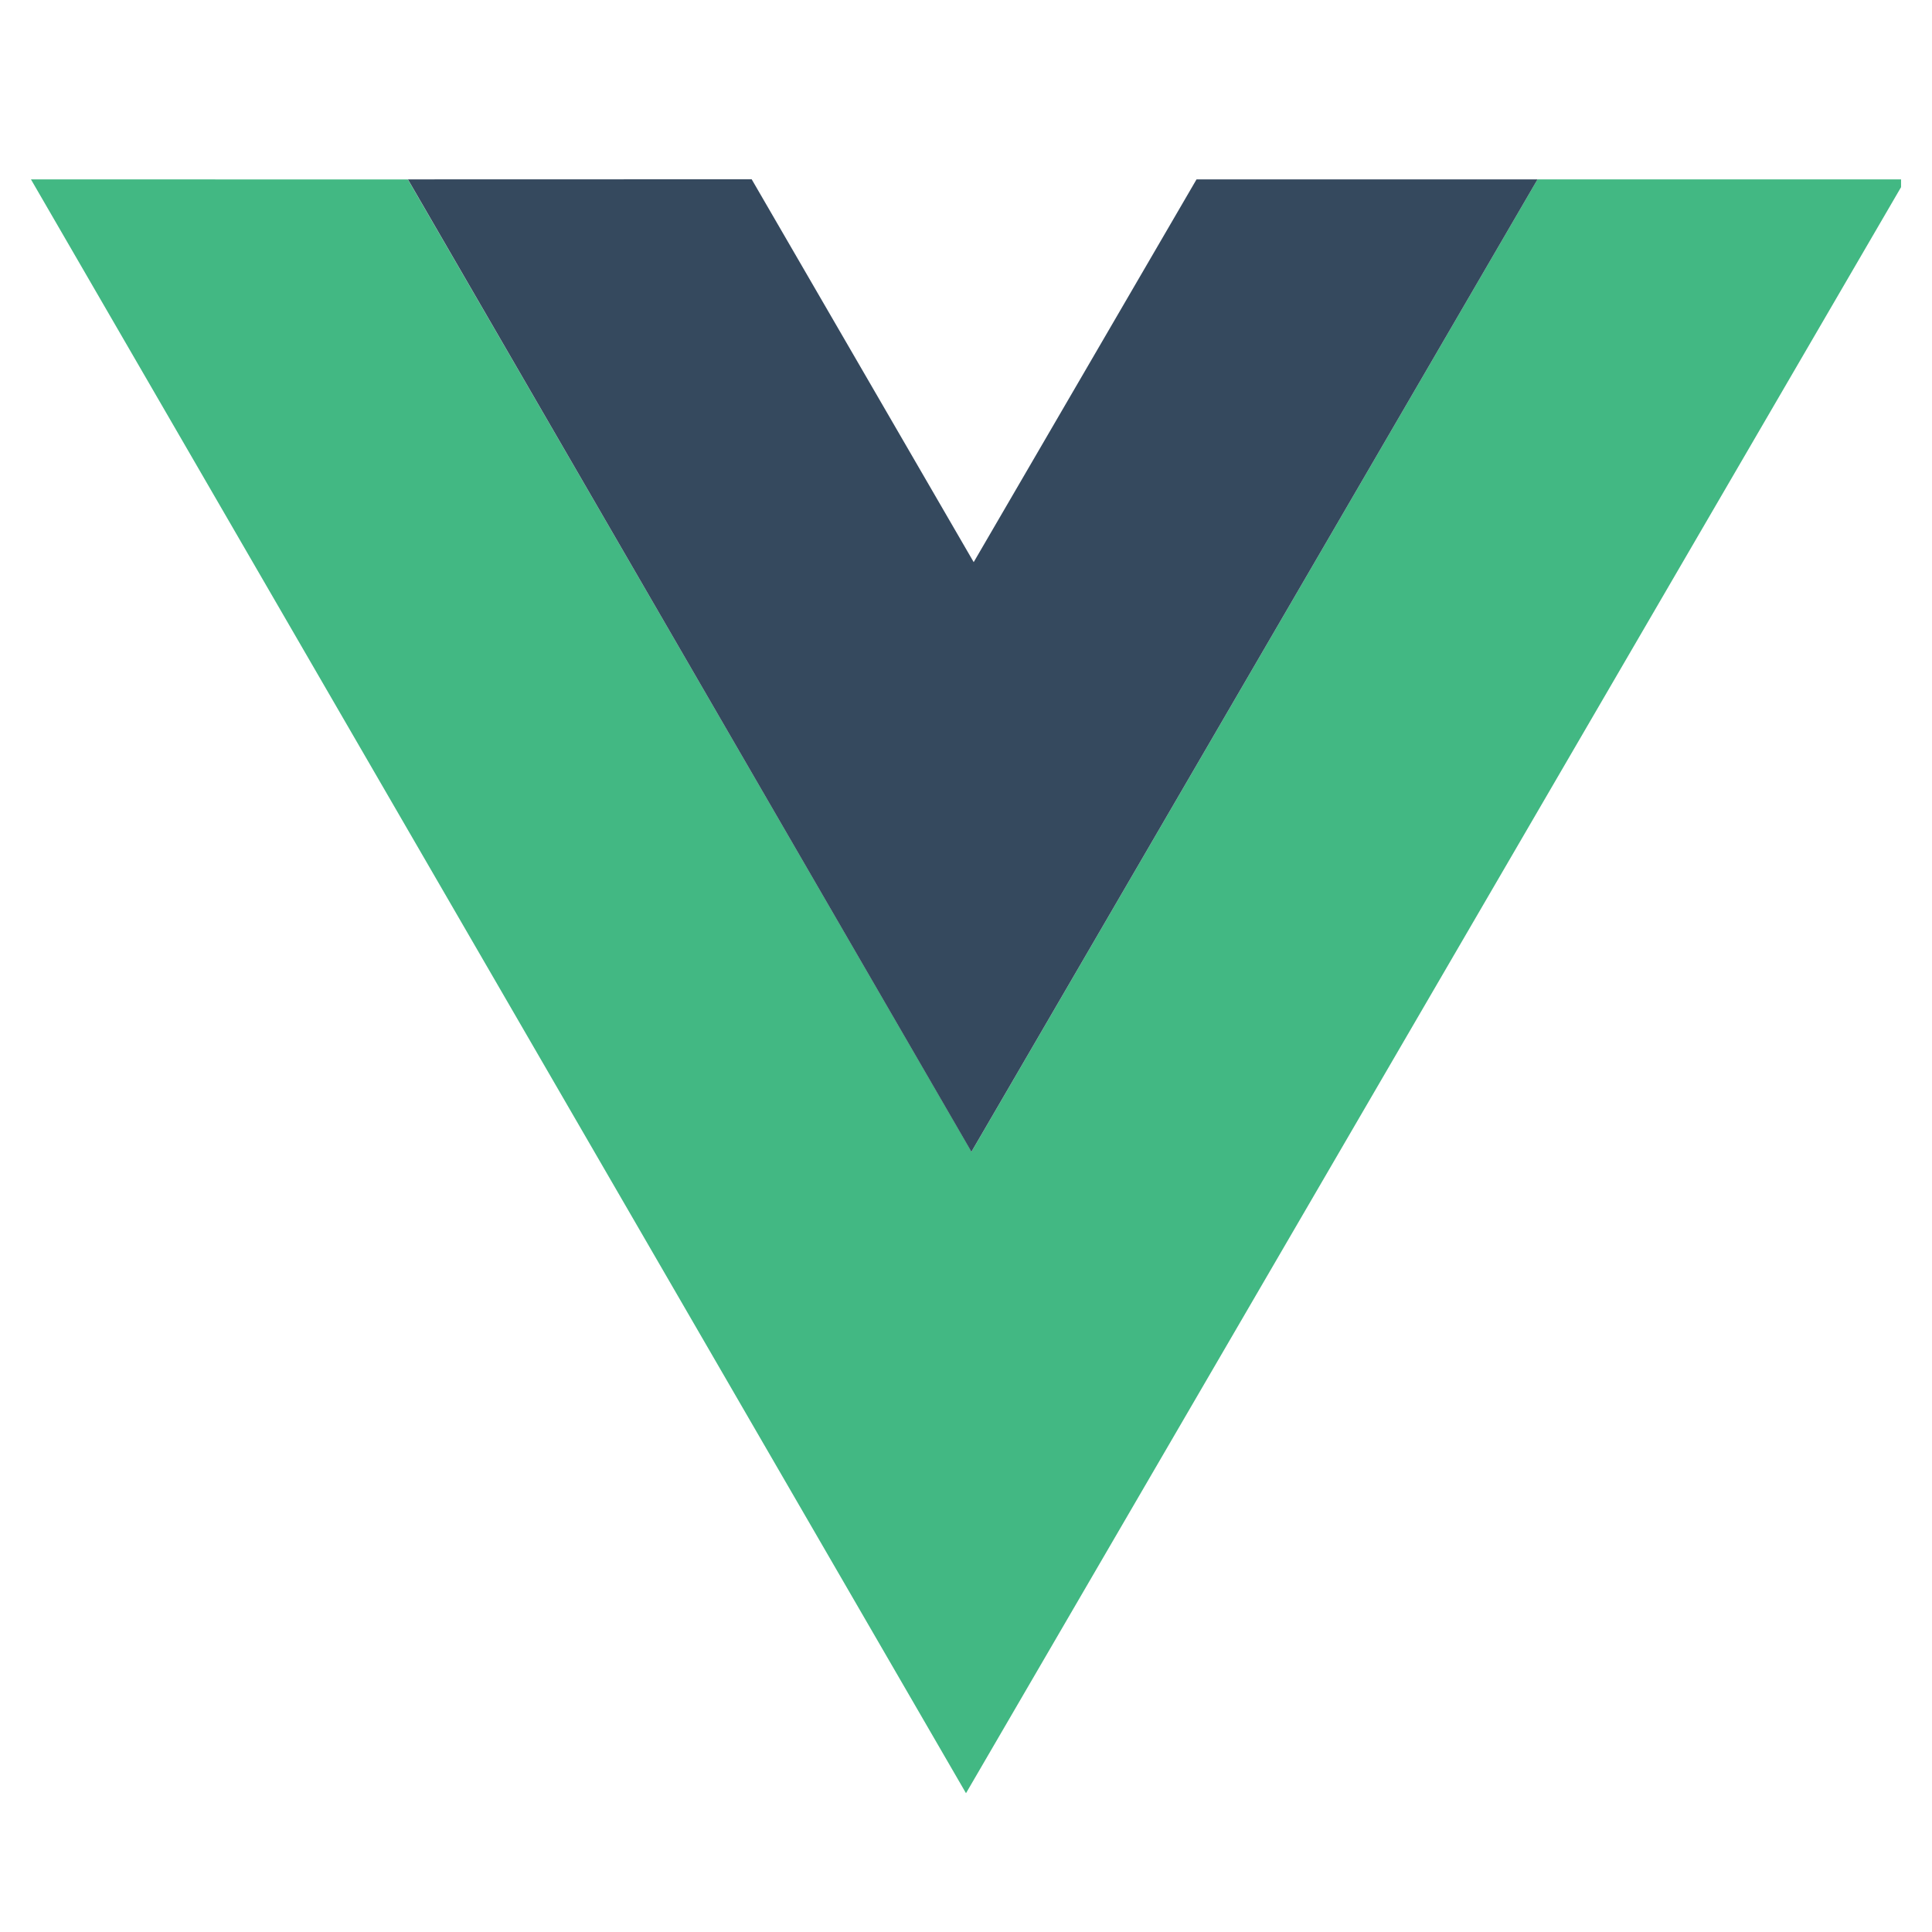
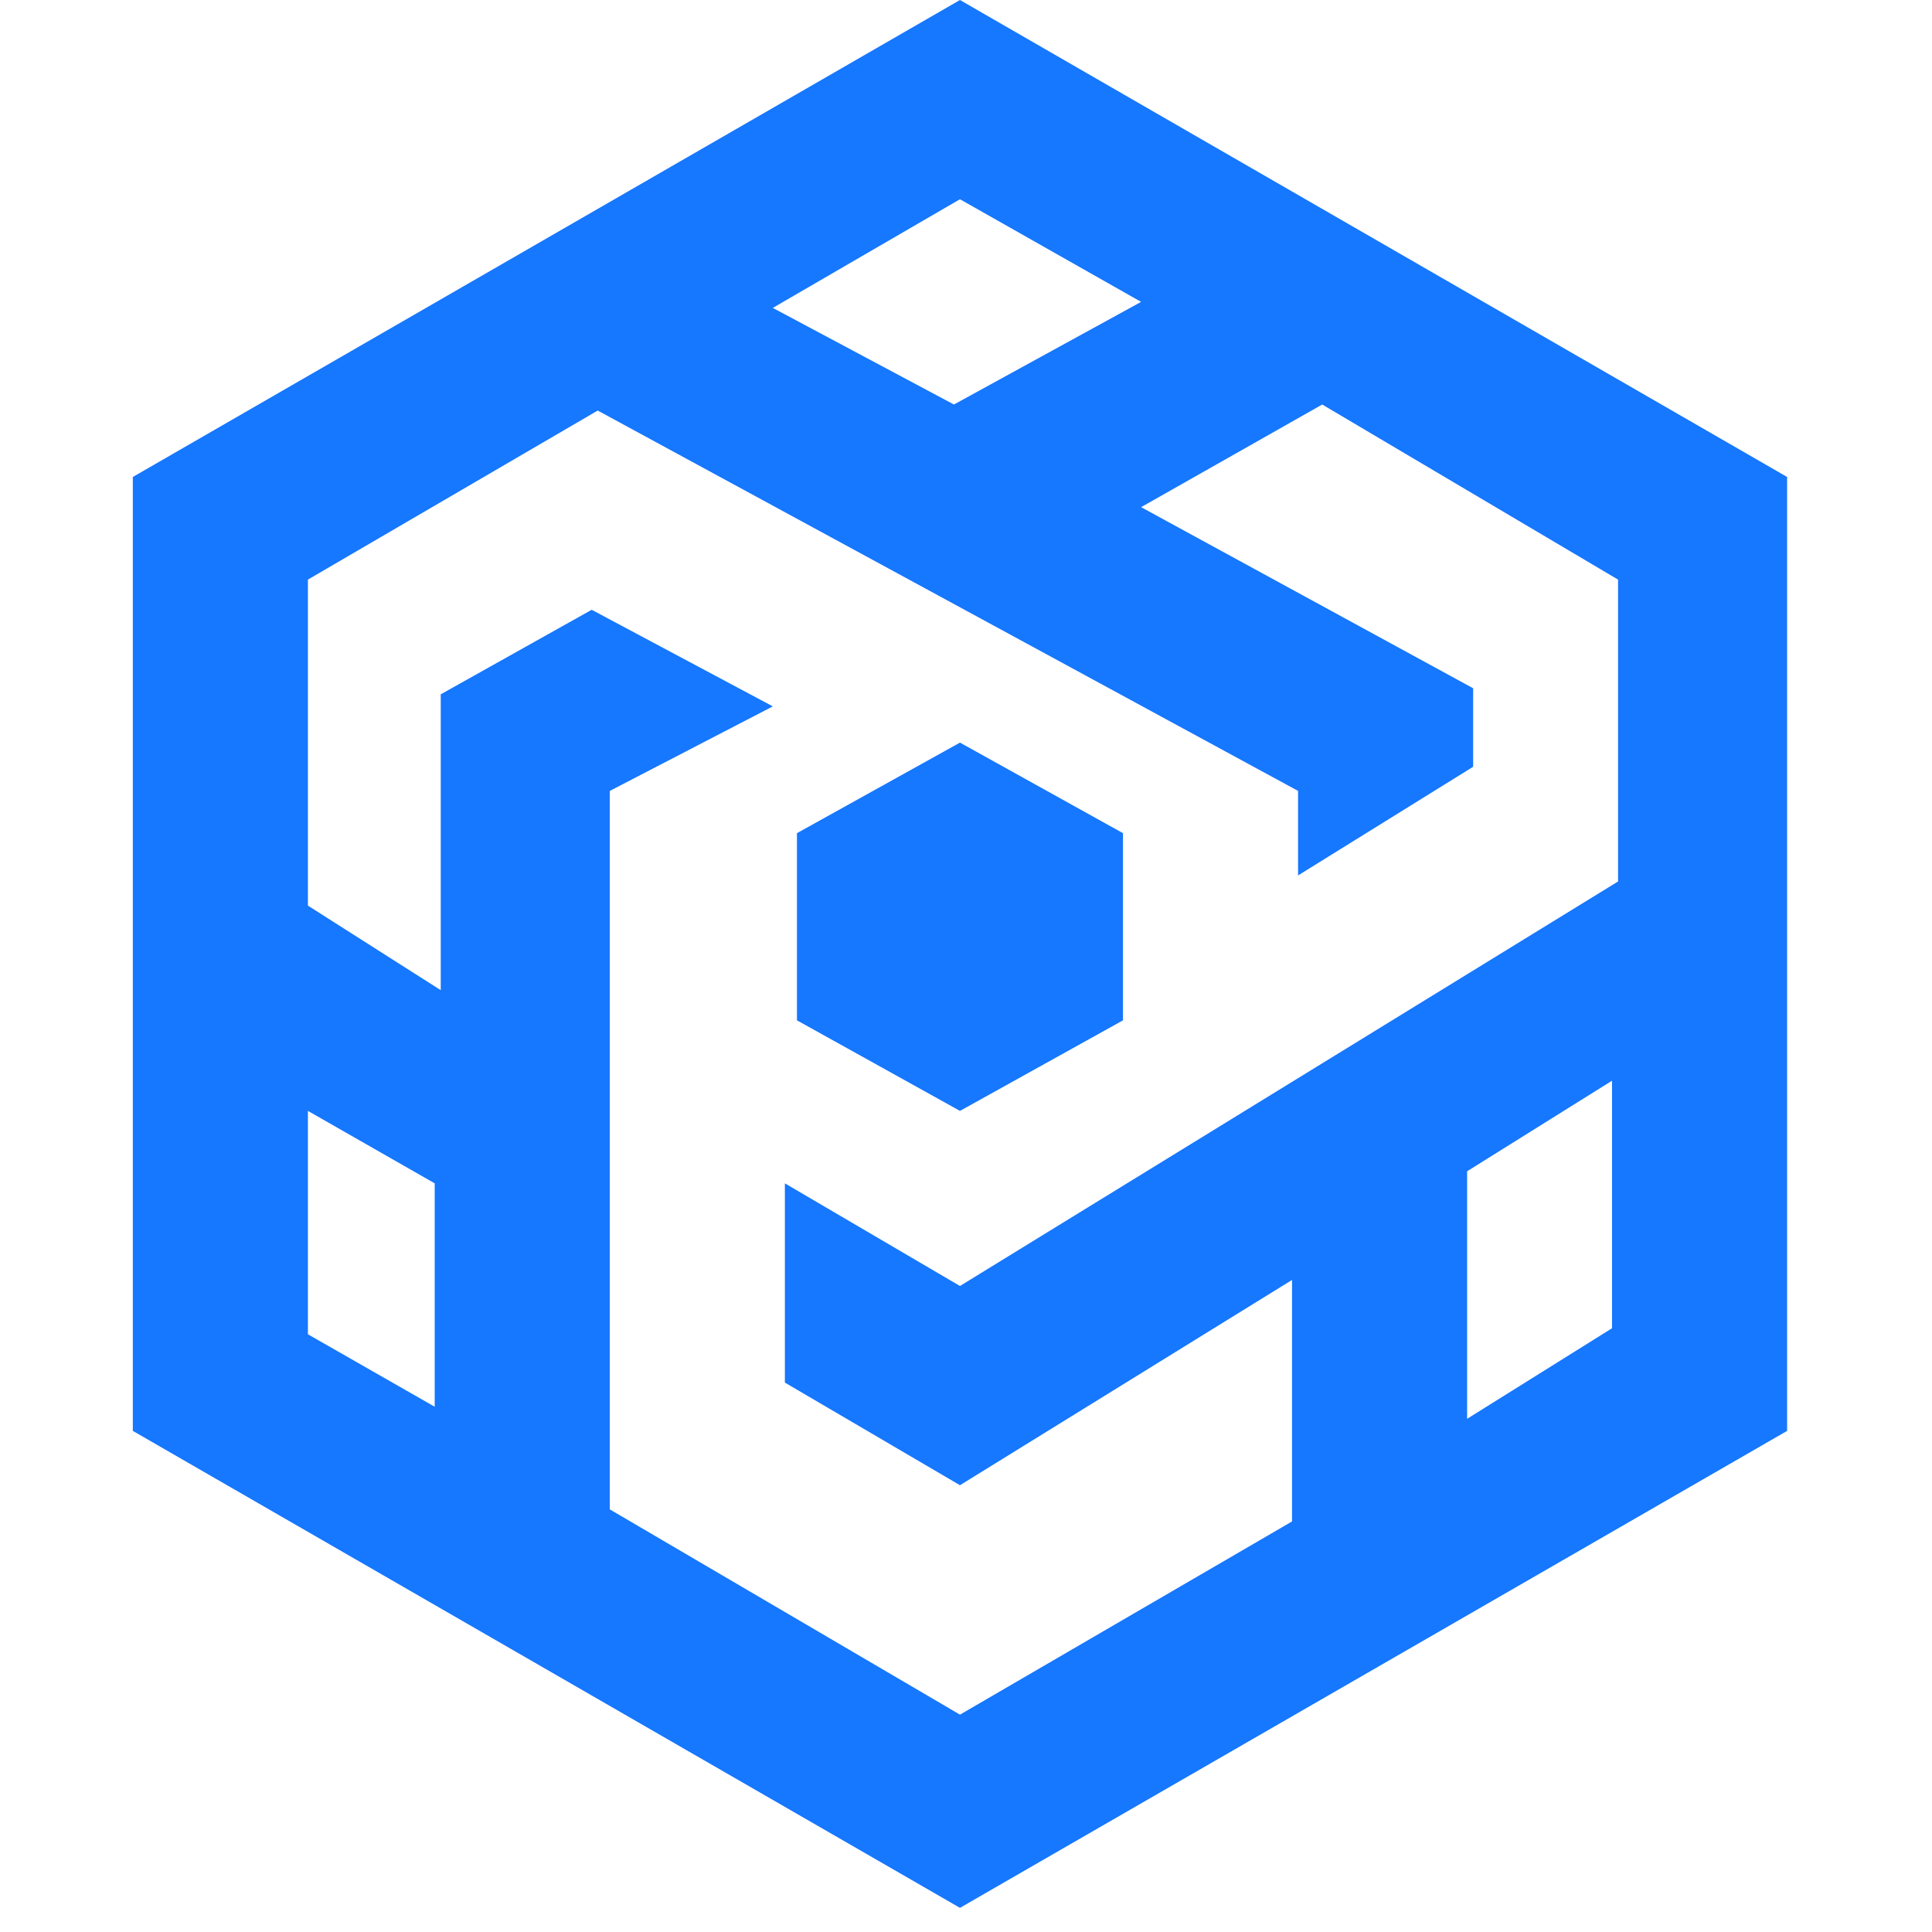
- <svg xmlns="http://www.w3.org/2000/svg" t="1784385116369" class="icon" viewBox="0 0 1024 1024" version="1.1" p-id="4627" width="64" height="64">
-   <path d="M16.402 95.072L512 950.438 1007.598 99.198v-4.126H814.922L514.913 610.428 216.166 95.12z" fill="#42B883" p-id="4628" />
-   <path d="M216.214 95.072l298.65 515.404L814.922 95.072h-180.734L516.078 297.942 398.404 95.023z" fill="#35495E" p-id="4629" />
+ <svg xmlns="http://www.w3.org/2000/svg" viewBox="0 0 1024 1024" width="32" height="32">
+   <path d="M508.8 0L70.4 252.8v505.6l438.4 252.8 438.4-252.8V252.8L508.8 0z m96 160l-99.2 54.4-96-51.2 99.2-57.6 96 54.4zM163.2 588.8l67.2 38.4v118.4l-67.2-38.4v-118.4z m160 211.2V419.2l86.4-44.8-96-51.2-80 44.8v156.8L163.2 480V307.2l153.6-89.6 371.2 201.6v44.8l92.8-57.6v-41.6l-176-96 96-54.4 156.8 92.8v160l-348.8 214.4-92.8-54.4v105.6l92.8 54.4 176-108.8v128l-176 102.4L323.2 800z m454.4-48v-131.2l76.8-48V704l-76.8 48z" fill="#1677ff" />
+   <path d="M595.2 540.8v-99.2l-86.4-48-86.4 48v99.2l86.4 48z" fill="#1677ff" />
</svg>
